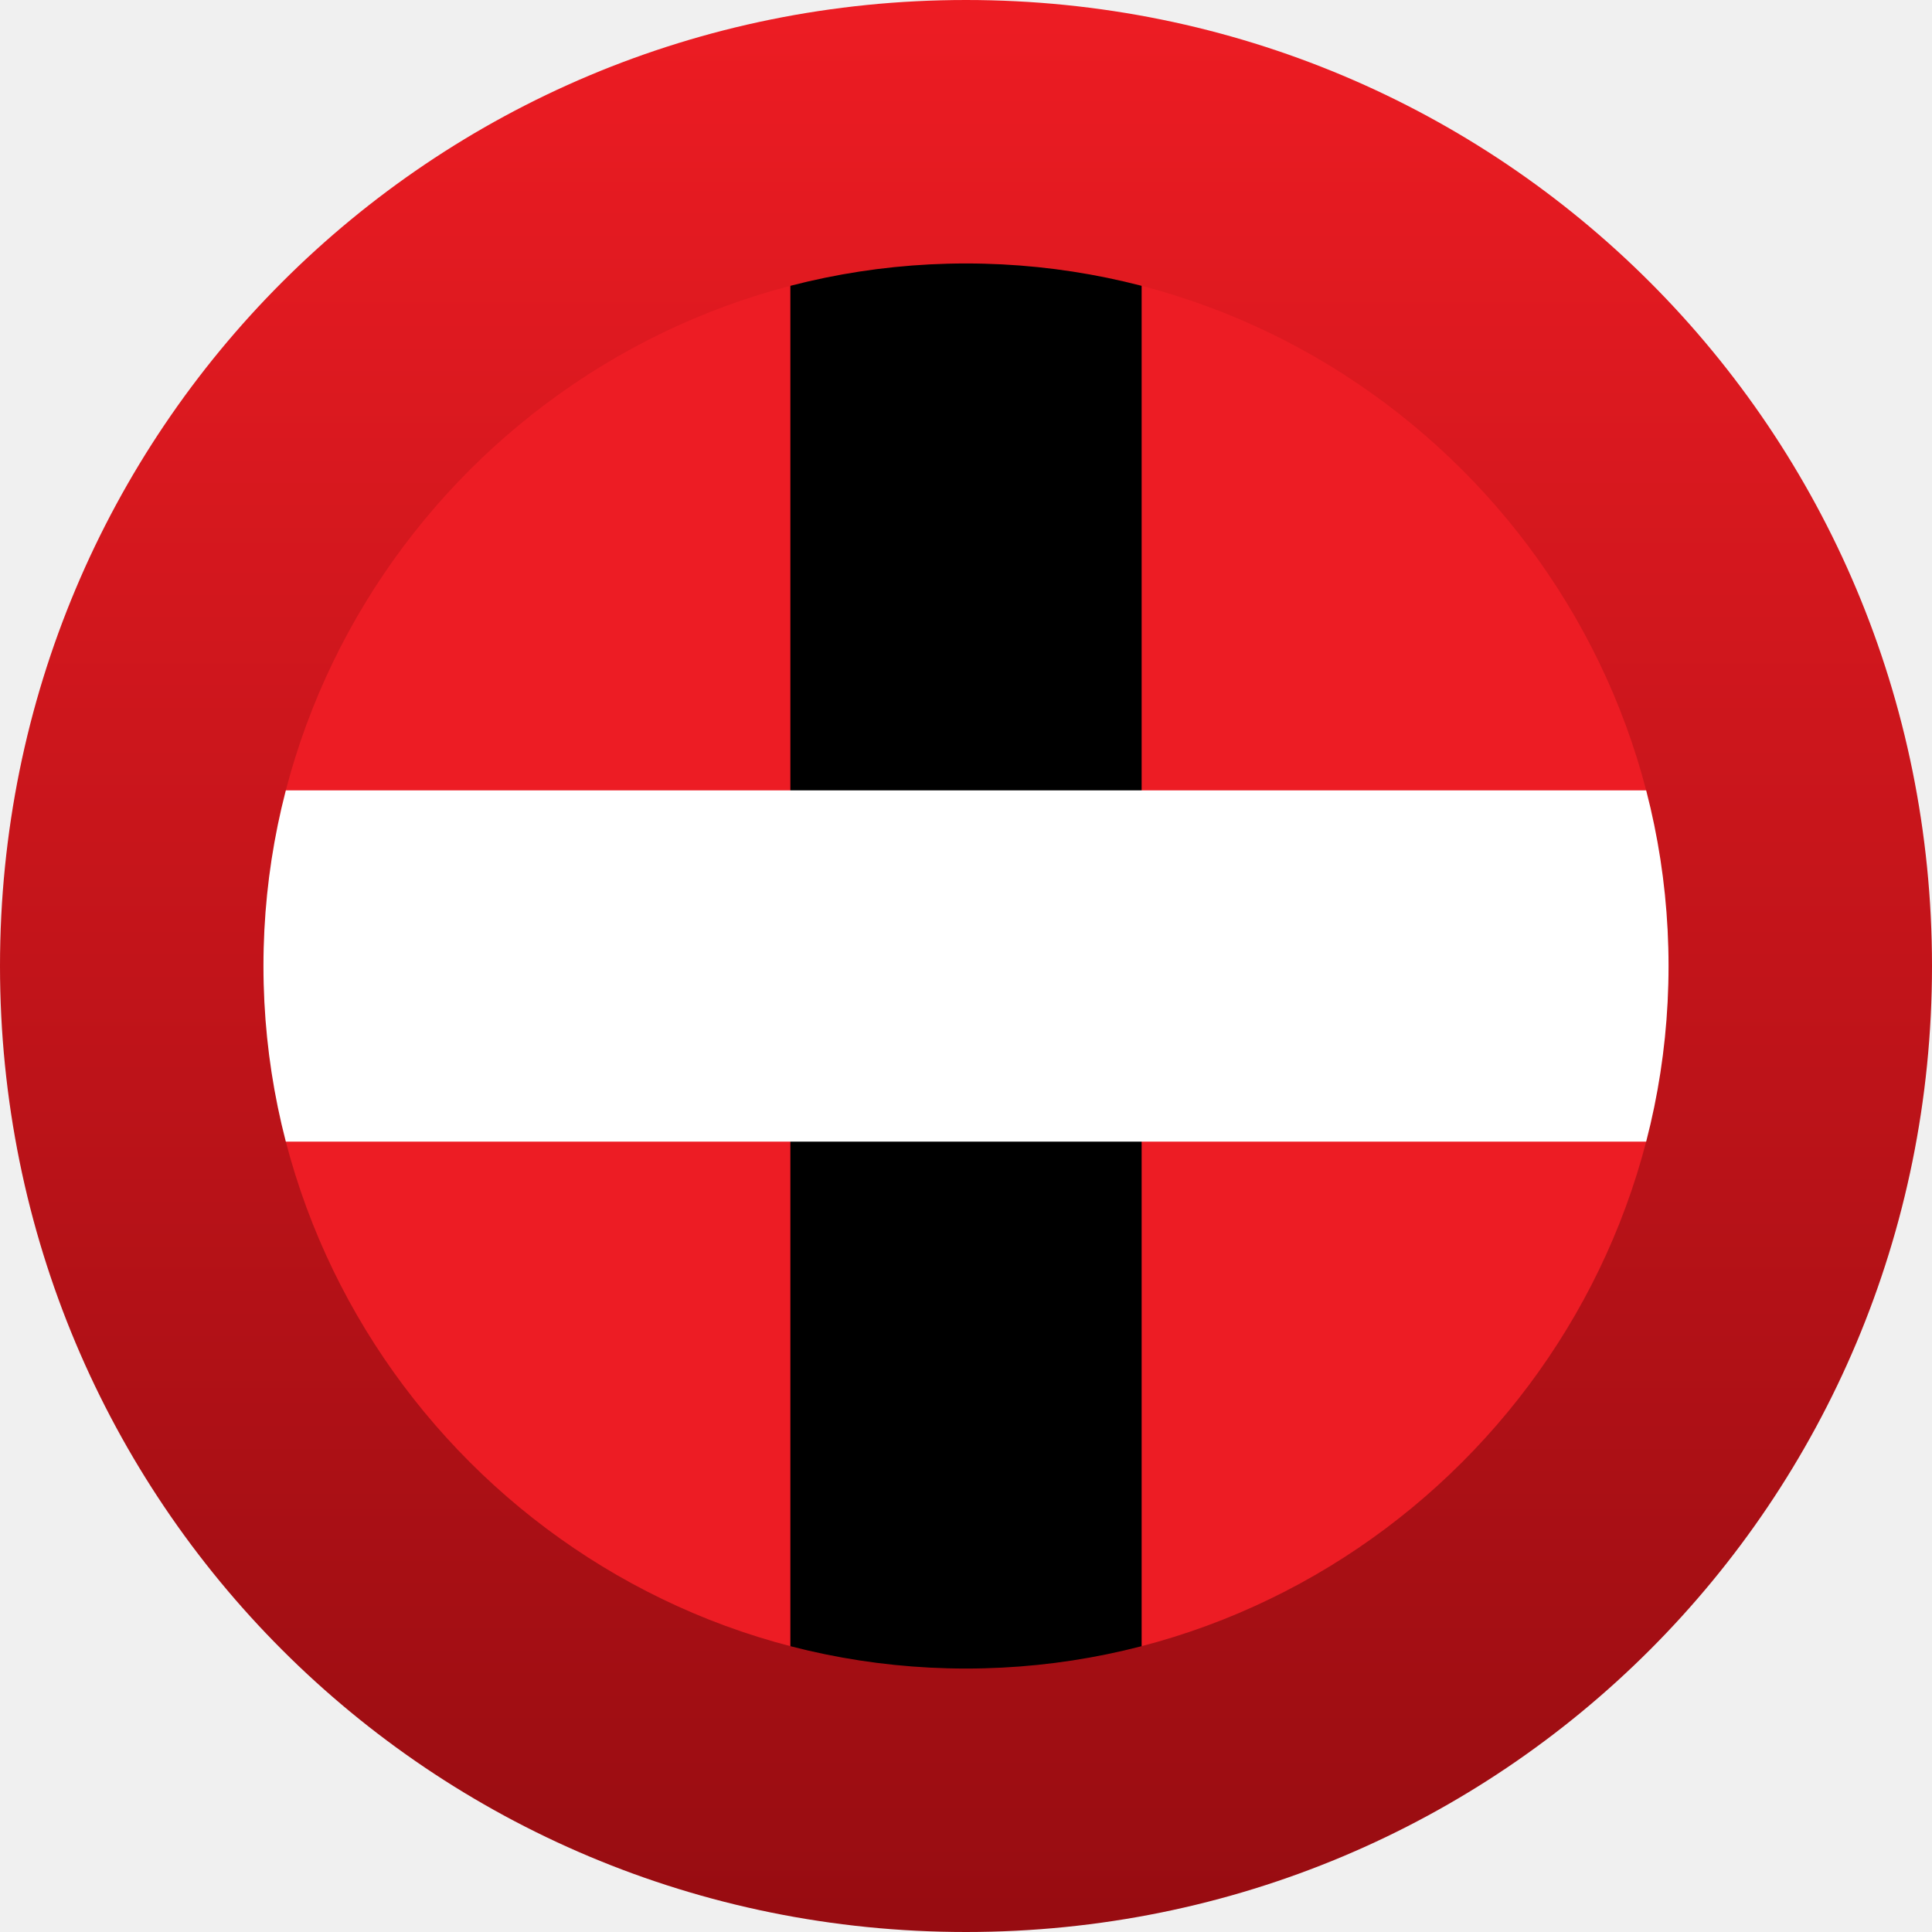
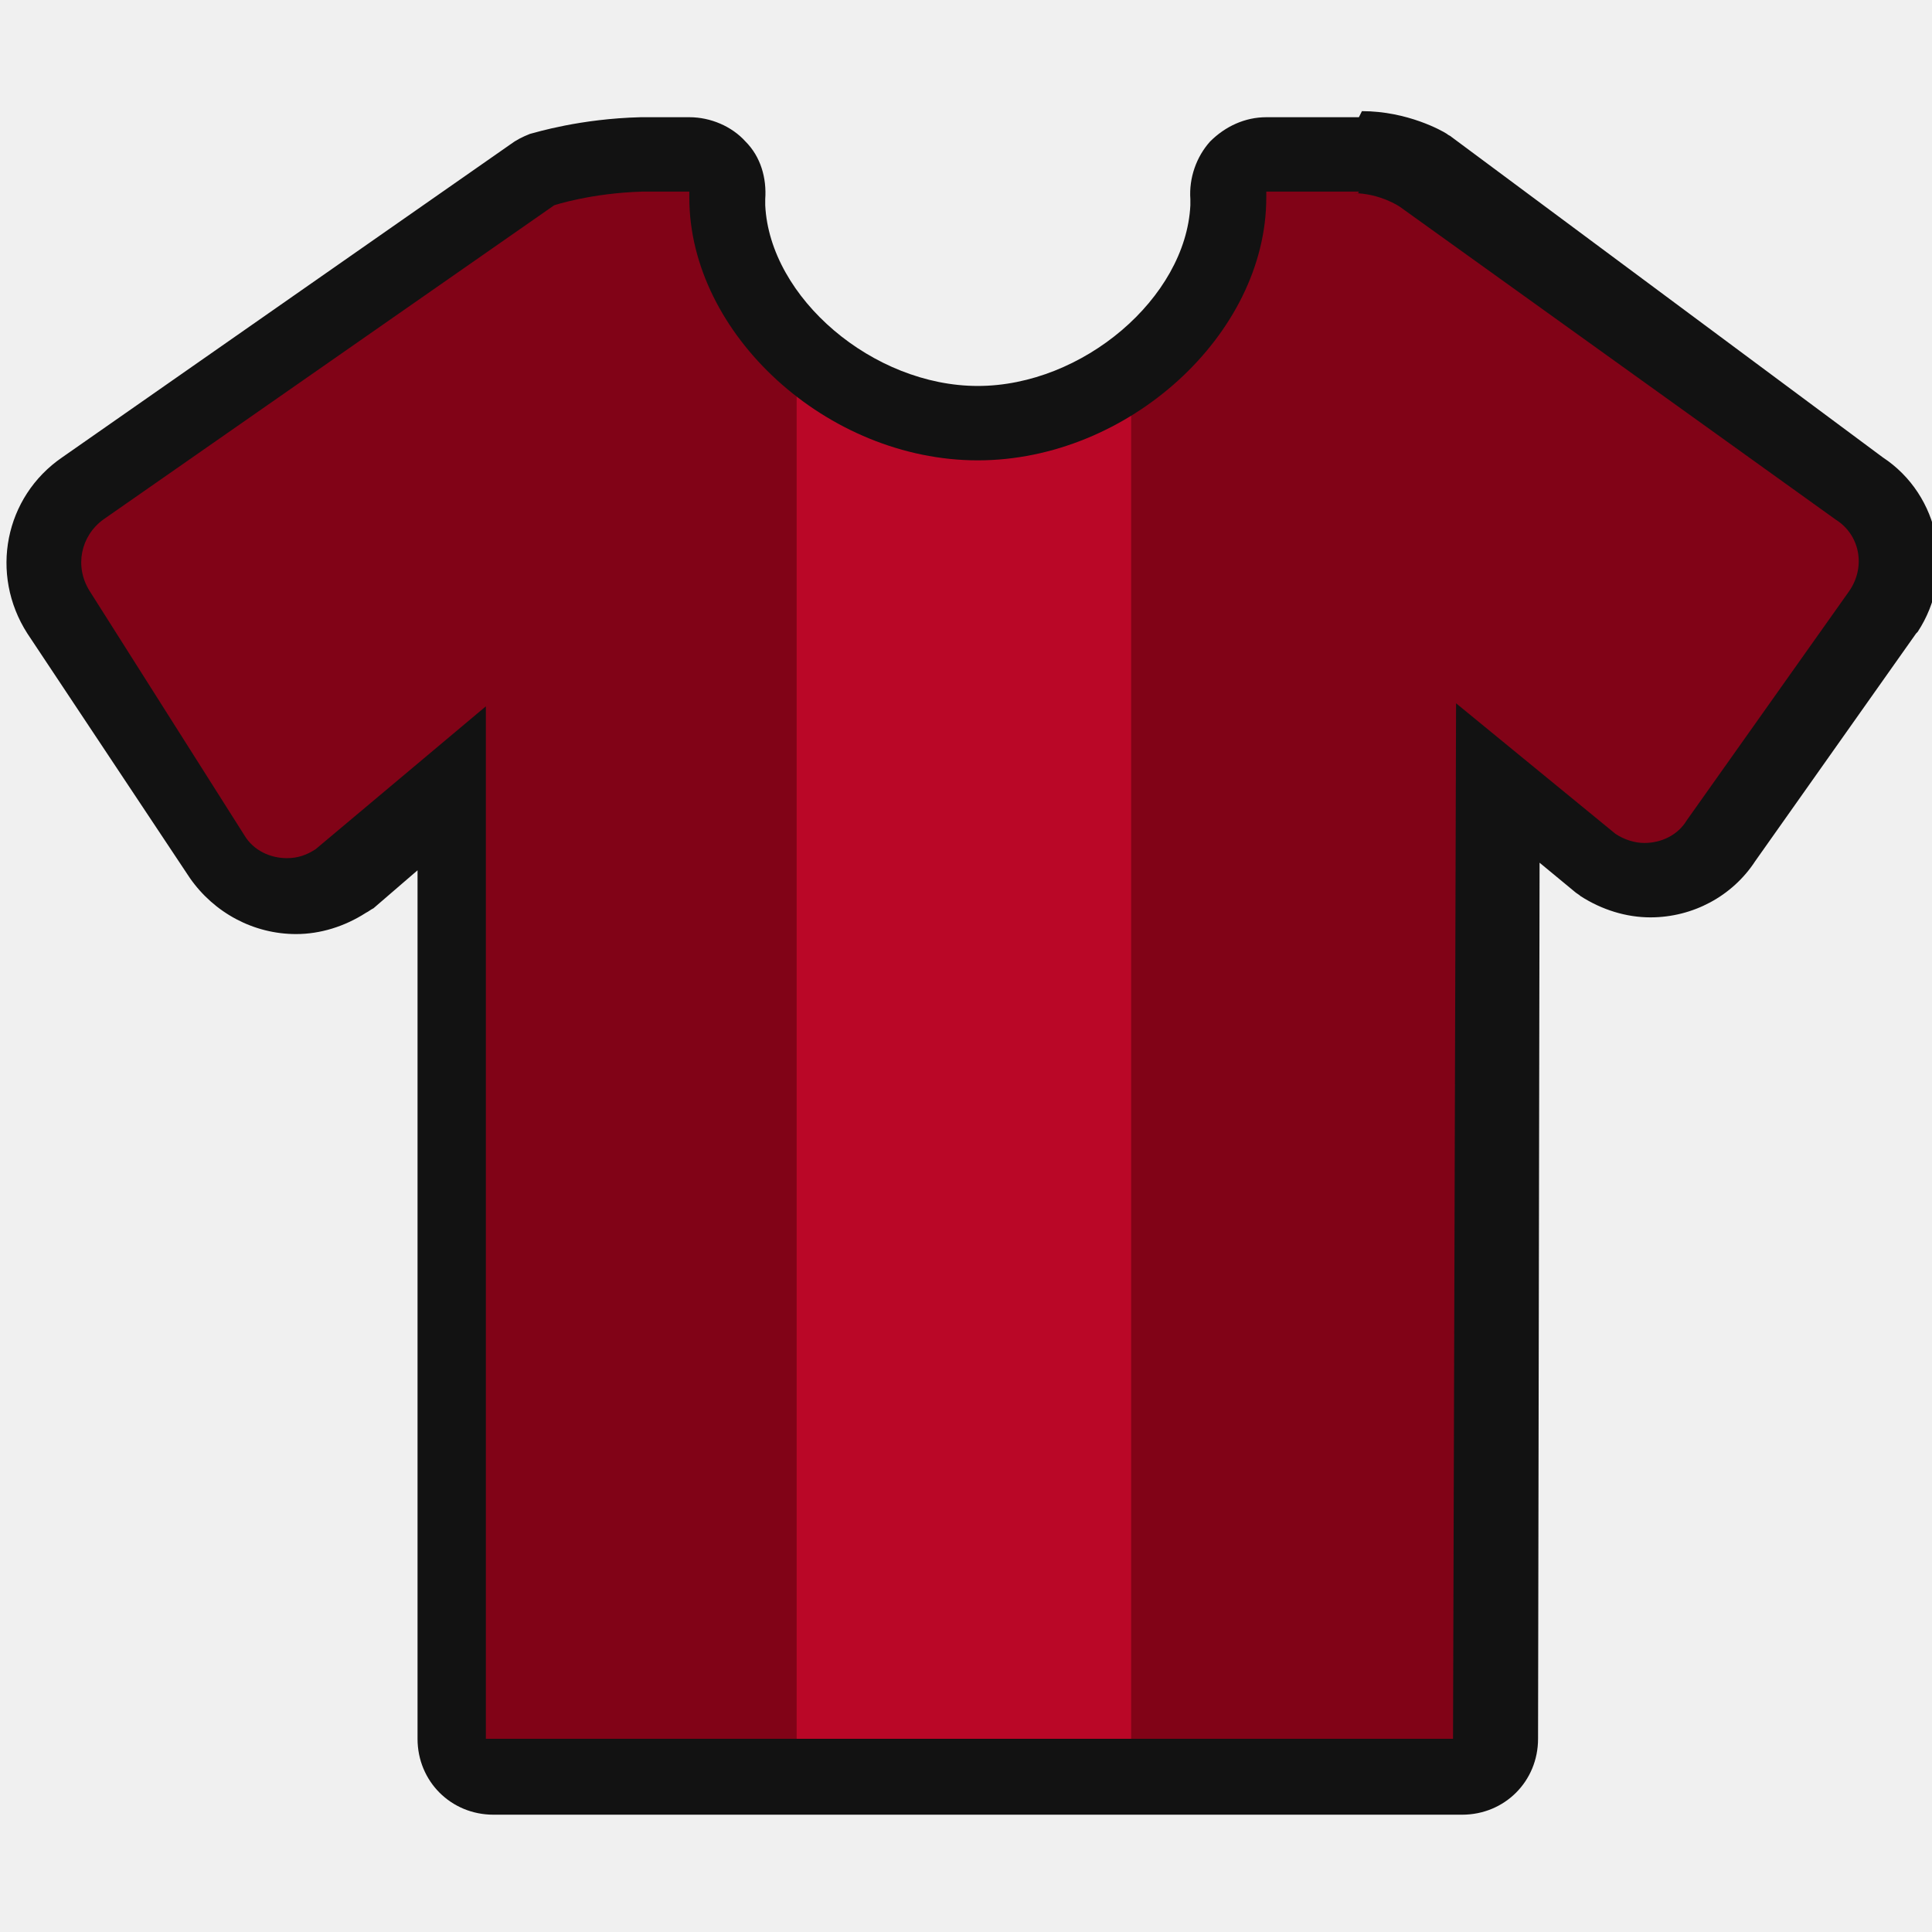
- <svg xmlns="http://www.w3.org/2000/svg" version="1.1" id="Layer_1" x="0px" y="0px" viewBox="-286 409.9 22 22" style="enable-background:new -286 409.9 22 22;">
-   <defs>
-     <linearGradient gradientUnits="userSpaceOnUse" x1="-275" y1="409.9" x2="-275" y2="431.9" id="gradient-0">
-       <stop offset="0" style="stop-color: rgba(237, 28, 35, 1)" />
-       <stop offset="1" style="stop-color: rgba(151, 12, 17, 1)" />
-     </linearGradient>
-   </defs>
-   <style type="text/css">
- 	.st0{fill:#FFFFFF;}
- 	.st1{fill:#B82E22;}
- 	.st2{fill:#A82323;}
- 	.st3{clip-path:url(#SVGID_2_);}
- 	.st4{fill:#4AC5E8;}
- 	.st5{fill:#E2E2E2;}
- </style>
-   <circle class="st1" cx="-275" cy="420.9" r="8" />
-   <g>
-     <g>
-       <defs>
-         <circle id="SVGID_1_" cx="-275" cy="420.9" r="8" />
-       </defs>
-       <clipPath id="SVGID_2_">
-         <circle cx="-275" cy="420.9" r="8" transform="matrix(1, 0, 0, 1, 0, 0)" style="overflow: visible;" />
-       </clipPath>
-       <g class="st3">
-         <rect x="-286" y="409.9" class="st4" width="6.4" height="22" style="fill: rgb(255, 255, 255);" />
-         <rect x="-270.4" y="409.9" class="st4" width="6.4" height="22" style="fill: rgb(255, 255, 255);" />
-       </g>
-     </g>
-   </g>
-   <circle class="st0" cx="-275" cy="420.9" r="8" style="fill: rgb(237, 28, 36);" transform="matrix(1.0725, 0, 0, 1.035, 19.8375, -14.7715)" />
-   <rect x="-277" y="412.04" class="st5" width="4" height="17.4" style="fill: rgb(0, 0, 0);" />
-   <rect x="-273.41" y="412.48" class="st5" width="4" height="16.84" style="fill: rgb(255, 255, 255);" transform="matrix(0, 1, -1, 0, 145.9, 692.31)" />
-   <g transform="matrix(1, 0, 0, 1, 0, 0.000006)">
-     <path class="st5" d="M-275,409.9c-6.1,0-11,4.9-11,11c0,6.1,4.9,11,11,11s11-4.9,11-11C-264,414.8-268.9,409.9-275,409.9z M-275,428.9c-4.4,0-8-3.6-8-8c0-4.4,3.6-8,8-8s8,3.6,8,8C-267,425.3-270.6,428.9-275,428.9z" style="fill: url(#gradient-0);" />
+ <svg xmlns="http://www.w3.org/2000/svg" width="400px" height="400px" viewBox="0 -3.86 63.623 63.623" version="1.1" enable-background="new 0 0 856 412" y="0px" x="0px" fill="#000000">
+   <g id="SVGRepo_bgCarrier" stroke-width="0" />
+   <g id="SVGRepo_tracerCarrier" stroke-linecap="round" stroke-linejoin="round" />
+   <g id="SVGRepo_iconCarrier">
+     <path d="M16 54.5c-0.7 0 -1.25 -0.55 -1.25 -1.25V21.95l-3.5 2.95c-0.05 0.05 -0.1 0.05 -0.1 0.1 -0.5 0.3 -1.05 0.5 -1.6 0.5 -1 0 -1.9 -0.5 -2.45 -1.3L1.75 16.4c-0.9 -1.35 -0.5 -3.15 0.85 -4.05L17.45 2c0.1 -0.05 0.2 -0.15 0.35 -0.15 0.05 0 1.4 -0.45 3.3 -0.5h1.55c0.35 0 0.7 0.15 0.9 0.4 0.25 0.25 0.35 0.6 0.3 0.95 0 0.05 0 0.15 -0.05 0.2 0.1 3.75 4.05 7.25 8.25 7.25s8.15 -3.5 8.25 -7.25c0 -0.05 0 -0.15 -0.05 -0.2 -0.05 -0.35 0.1 -0.7 0.3 -0.95s0.55 -0.4 0.9 -0.4H44.5c1.2 0 2.15 0.55 2.25 0.6 0.05 0 0.05 0.05 0.1 0.05l14.35 10.35c1.3 0.85 1.7 2.7 0.8 4.05L56.65 24c-0.5 0.8 -1.45 1.3 -2.45 1.3 -0.6 0 -1.15 -0.15 -1.6 -0.5 -0.05 0 -0.05 -0.05 -0.1 -0.1l-3.2 -2.65 -0.1 31.45c0 0.7 -0.55 1.25 -1.25 1.25l-31.95 0.5z" fill="#ba0727" />
+     <path d="M21.1 1.25c-1.9 0.05 -3.25 0.5 -3.3 0.5 -0.15 0 -0.25 0.1 -0.35 0.15L2.6 12.25c-1.365 0.9 -1.765 2.7 -0.865 4.05l5.35 8.05c0.55 0.8 1.45 1.3 2.45 1.3 0.55 0 1.1 -0.2 1.6 -0.5 0 -0.05 0.05 -0.05 0.1 -0.1l3.5 -2.95V53.5c0 0.5 0.55 1 1.25 1h10.25V8.45h0.9c-1.95 -1.4 -3.3 -3.47 -3.35 -5.65 0.05 -0.05 0.05 -0.15 0.05 -0.2 0.05 -0.35 -0.05 -0.7 -0.3 -0.95 -0.2 -0.25 -0.55 -0.4 -0.9 -0.4h-1.55zm20.35 0c-0.35 0 -0.7 0.15 -0.9 0.4s-0.35 0.6 -0.3 0.95c0.05 0.05 0.05 0.15 0.05 0.2 -0.05 2.18 -1.45 4.25 -3.4 5.65h0.35V54.5h10.7c0.7 0 1.25 -0.5 1.25 -1l0.1 -31.55 3.2 2.65v0.1c0.5 0.35 1 0.5 1.5 0.5 1 0 2 -0.5 2.5 -1.3l5.5 -7.6c1 -1.35 0.5 -3.2 -1 -4.05L46.85 1.9c-0.05 0 -0.05 -0.05 -0.1 -0.05 -0.1 -0.05 -1.05 -0.6 -2.25 -0.6h-3.05z" fill="#810317" />
+     <path d="M44.55 2.5c0.9 0 1.55 0.45 1.55 0.45l14.35 10.3c0.8 0.5 1 1.55 0.45 2.35l-5.35 7.55c-0.3 0.5 -0.85 0.75 -1.4 0.75 -0.3 0 -0.65 -0.1 -0.95 -0.3l-5.25 -4.3 -0.1 34.1H16v-34l-5.6 4.7c-0.3 0.2 -0.6 0.3 -0.95 0.3 -0.55 0 -1.1 -0.25 -1.4 -0.75L2.95 15.6c-0.5 -0.8 -0.3 -1.8 0.45 -2.35L18.25 2.9s1.2 -0.4 2.9 -0.45h1.55v0.2c0 4.5 4.55 8.65 9.5 8.65s9.5 -4.15 9.5 -8.65v-0.2h3.05c-0.05 0.05 0 0.05 0 0.05m0 -2.5s-0.05 0 0 0h-3.05c-0.7 0 -1.35 0.3 -1.85 0.8 -0.45 0.5 -0.7 1.2 -0.65 1.9v0.2c-0.15 3.05 -3.55 5.95 -7 5.95s-6.85 -2.9 -7 -5.95v-0.2c0.05 -0.7 -0.15 -1.4 -0.65 -1.9 -0.45 -0.5 -1.15 -0.8 -1.85 -0.8h-1.6c-2 0.05 -3.45 0.5 -3.65 0.55 -0.25 0.1 -0.45 0.2 -0.65 0.35L2.05 11.2C0.15 12.5 -0.35 15.05 0.9 17l5.35 8.05c0.8 1.15 2.1 1.85 3.5 1.85 0.8 0 1.6 -0.25 2.3 -0.7 0.1 -0.05 0.15 -0.1 0.25 -0.15l1.45 -1.25v28.6c0 1.4 1.1 2.5 2.5 2.5h31.9c1.4 0 2.5 -1.1 2.5 -2.5l0.05 -28.85 1.15 0.95c0.05 0.05 0.15 0.1 0.2 0.15 0.7 0.45 1.5 0.7 2.3 0.7 1.4 0 2.7 -0.7 3.45 -1.85l5.3 -7.5 0.05 -0.05c1.25 -1.9 0.75 -4.5 -1.15 -5.75L47.8 0.65c-0.05 -0.05 -0.1 -0.05 -0.15 -0.1 -0.15 -0.1 -1.3 -0.75 -2.8 -0.75z" style="fill: rgb(18, 18, 18);" />
  </g>
</svg>
